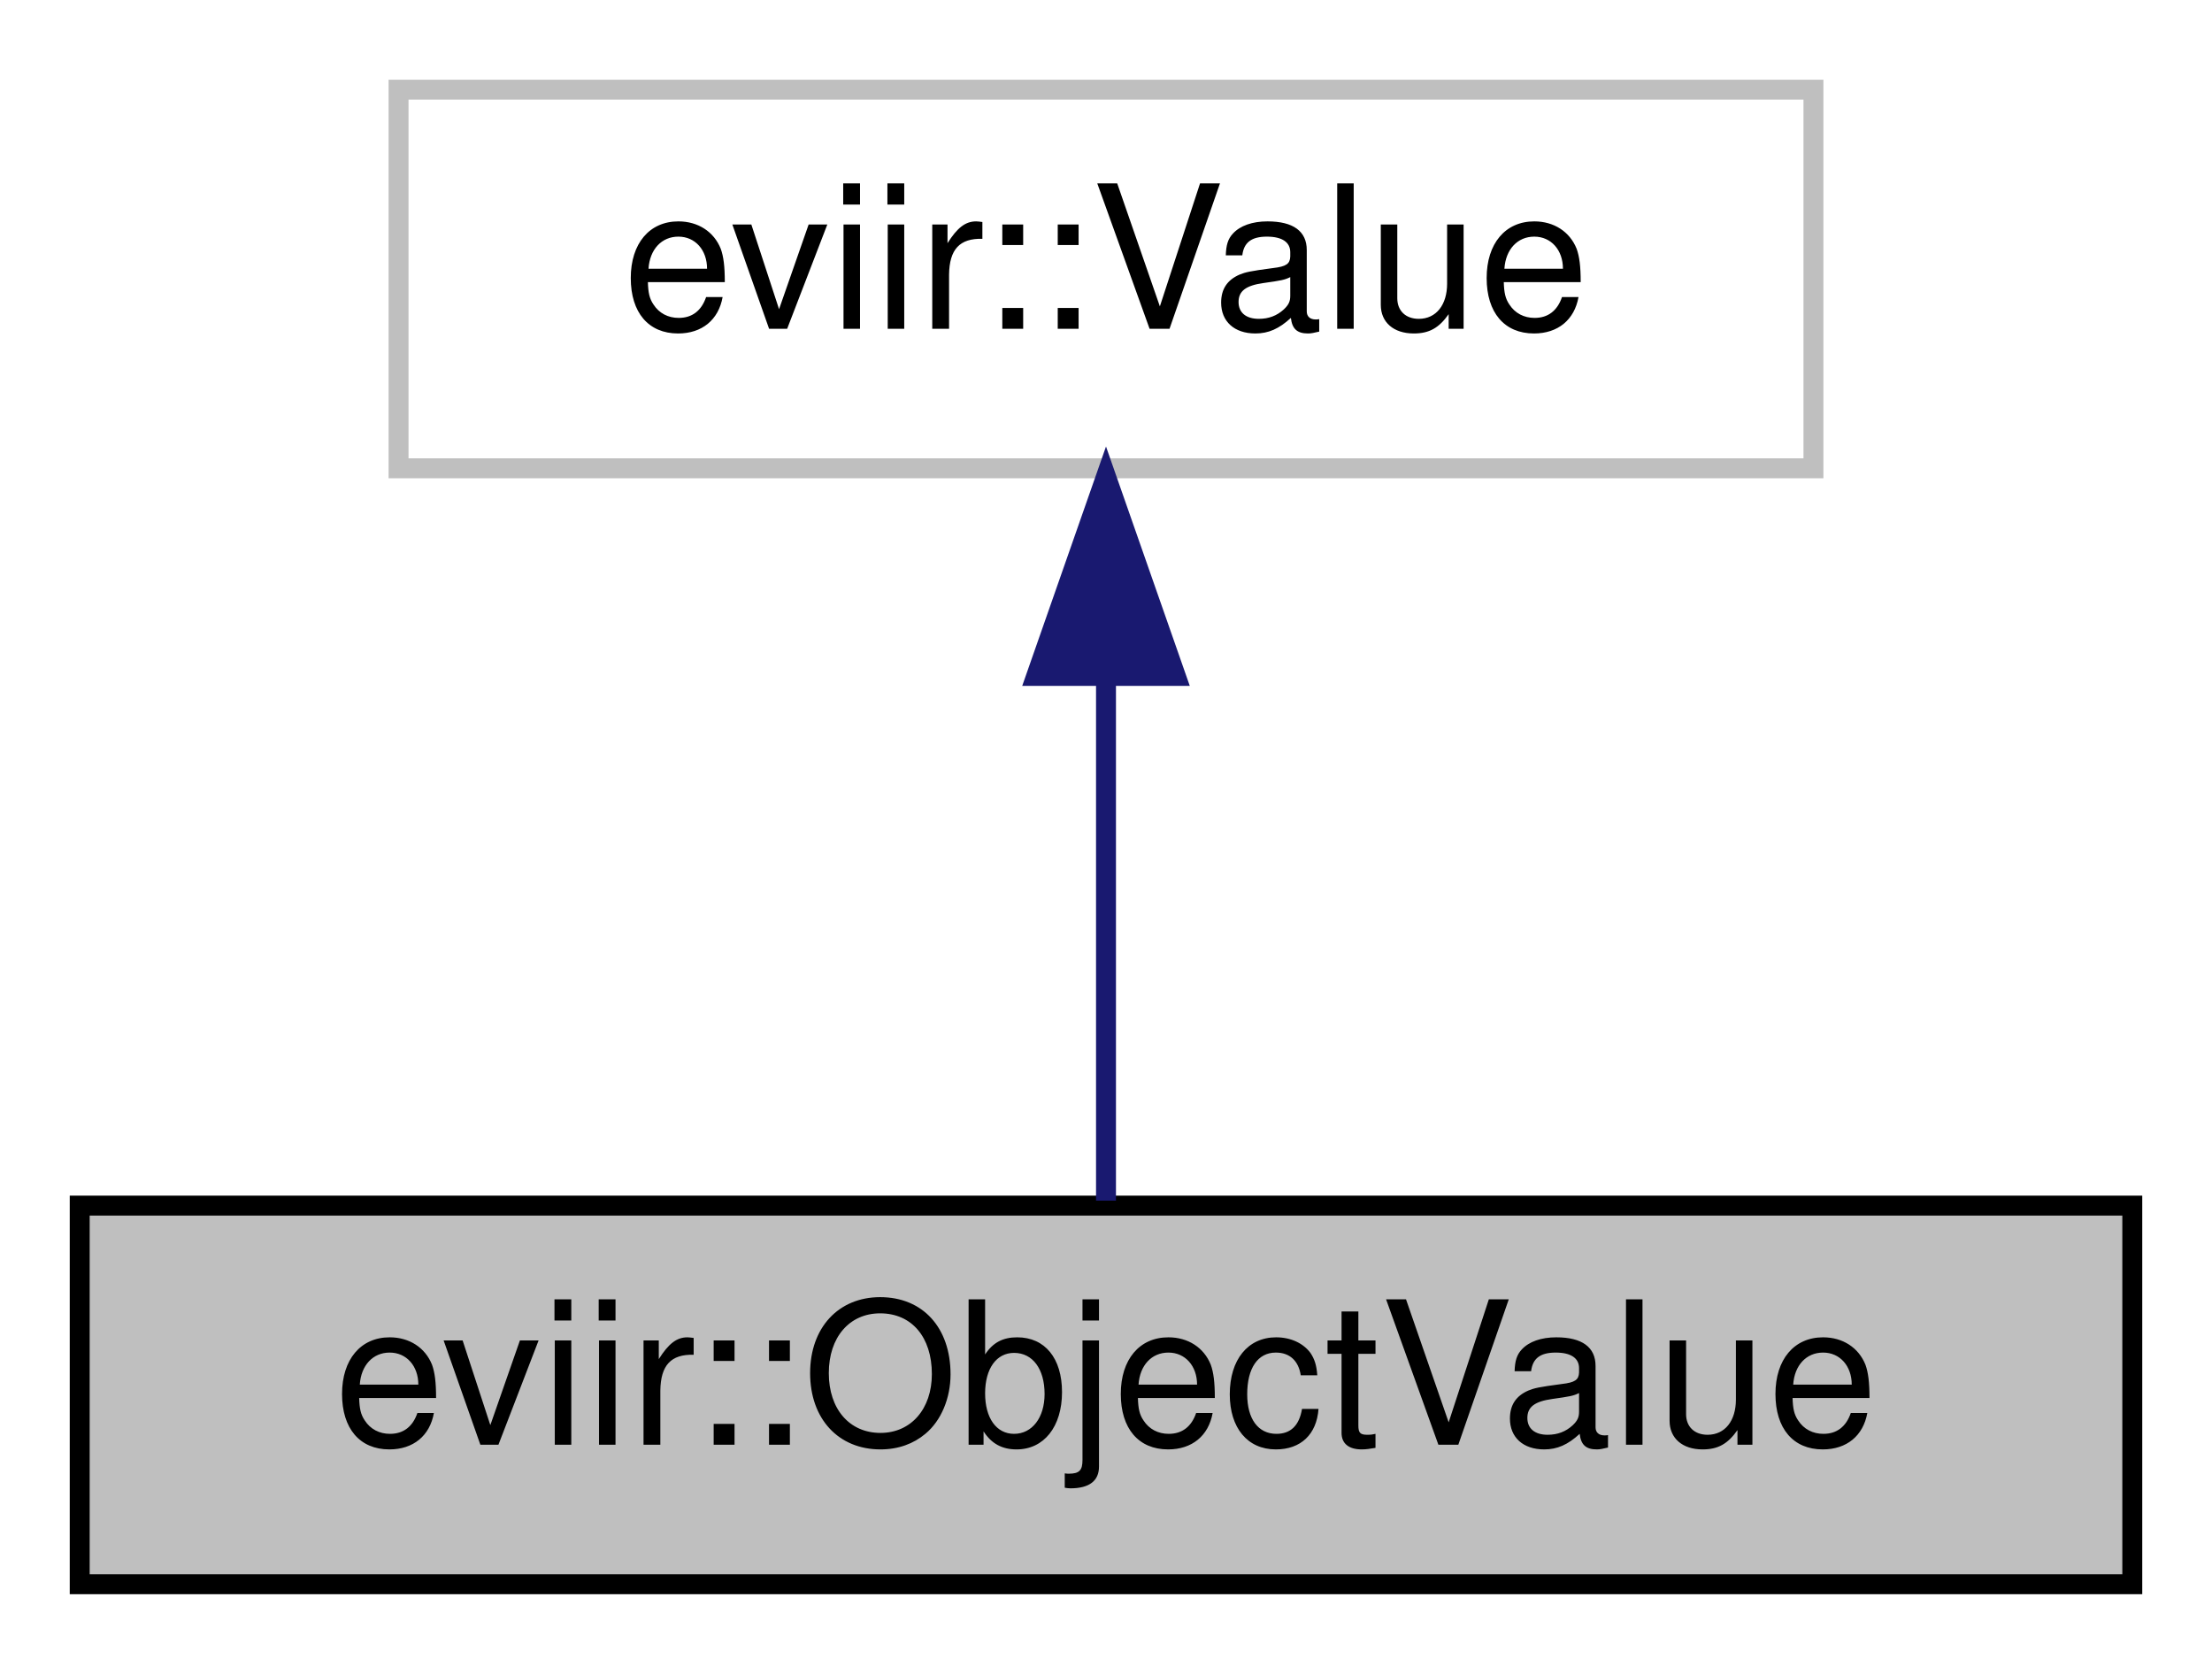
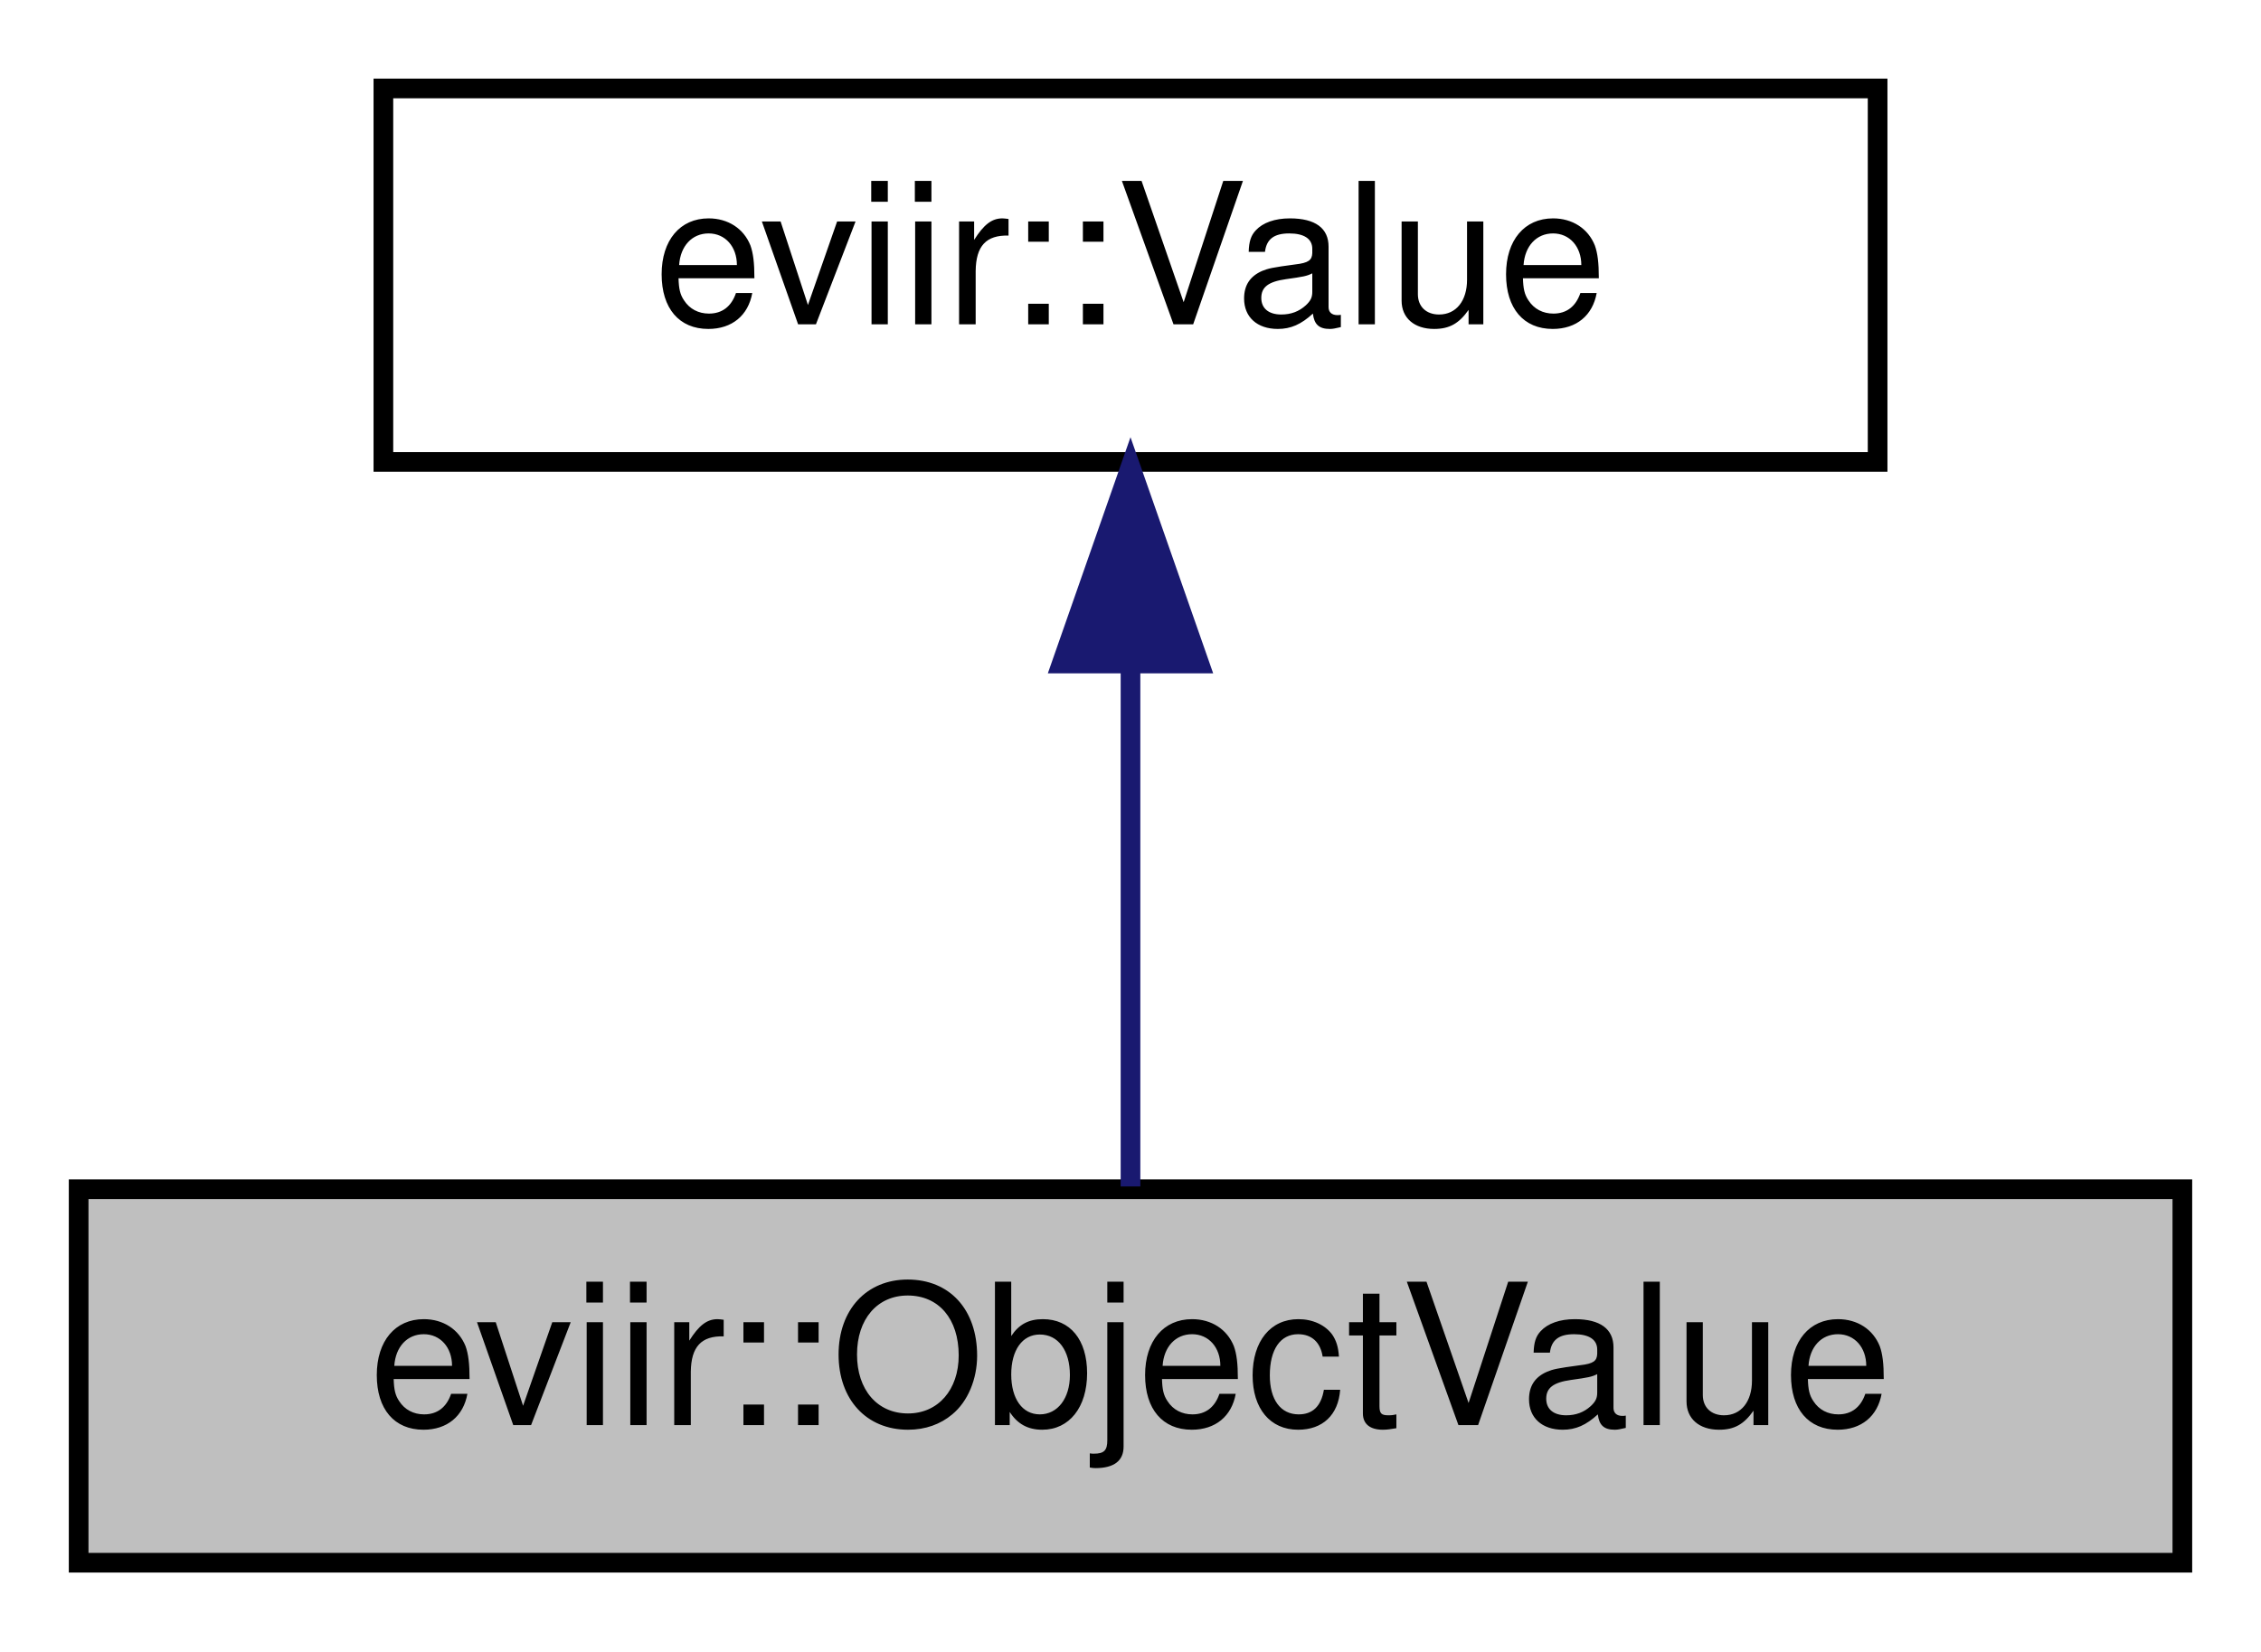
- <svg xmlns="http://www.w3.org/2000/svg" xmlns:xlink="http://www.w3.org/1999/xlink" width="111pt" height="84pt" viewBox="0.00 0.00 111.00 84.00">
+ <svg xmlns="http://www.w3.org/2000/svg" xmlns:xlink="http://www.w3.org/1999/xlink" width="115pt" height="84pt" viewBox="0.00 0.00 115.00 84.00">
  <g id="graph0" class="graph" transform="scale(1 1) rotate(0) translate(4 80)">
    <g id="node1" class="node">
-       <g id="a_node1">
-         <a xlink:title=" ">
-           <polygon fill="#bfbfbf" stroke="black" points="0,-0.5 0,-19.5 103,-19.5 103,-0.5 0,-0.5" />
-           <text text-anchor="middle" x="51.5" y="-7.5" font-family="Helvetica,sans-Serif" font-size="10.00">eviir::ObjectValue</text>
-         </a>
-       </g>
+       <polygon fill="#bfbfbf" stroke="#000000" points="0,-.5 0,-19.5 107,-19.5 107,-.5 0,-.5" />
+       <text text-anchor="middle" x="53.5" y="-7.5" font-family="Helvetica,sans-Serif" font-size="10.00" fill="#000000">eviir::ObjectValue</text>
    </g>
    <g id="node2" class="node">
      <g id="a_node2">
-         <a xlink:href="classeviir_1_1Value.html" target="_top" xlink:title=" ">
-           <polygon fill="none" stroke="#bfbfbf" points="16,-56.5 16,-75.5 87,-75.5 87,-56.5 16,-56.5" />
-           <text text-anchor="middle" x="51.5" y="-63.5" font-family="Helvetica,sans-Serif" font-size="10.00">eviir::Value</text>
+         <a xlink:href="classeviir_1_1Value.html" target="_top" xlink:title="eviir::Value">
+           <polygon fill="none" stroke="#000000" points="15.5,-56.5 15.5,-75.5 91.5,-75.5 91.5,-56.5 15.5,-56.5" />
+           <text text-anchor="middle" x="53.5" y="-63.5" font-family="Helvetica,sans-Serif" font-size="10.00" fill="#000000">eviir::Value</text>
        </a>
      </g>
    </g>
    <g id="edge1" class="edge">
-       <path fill="none" stroke="midnightblue" d="M51.5,-45.8C51.5,-36.91 51.5,-26.78 51.5,-19.75" />
-       <polygon fill="midnightblue" stroke="midnightblue" points="48,-46.08 51.5,-56.08 55,-46.08 48,-46.08" />
+       <path fill="none" stroke="#191970" d="M53.5,-46.157C53.5,-37.155 53.5,-26.92 53.5,-19.643" />
+       <polygon fill="#191970" stroke="#191970" points="50,-46.245 53.5,-56.245 57,-46.246 50,-46.245" />
    </g>
  </g>
</svg>
